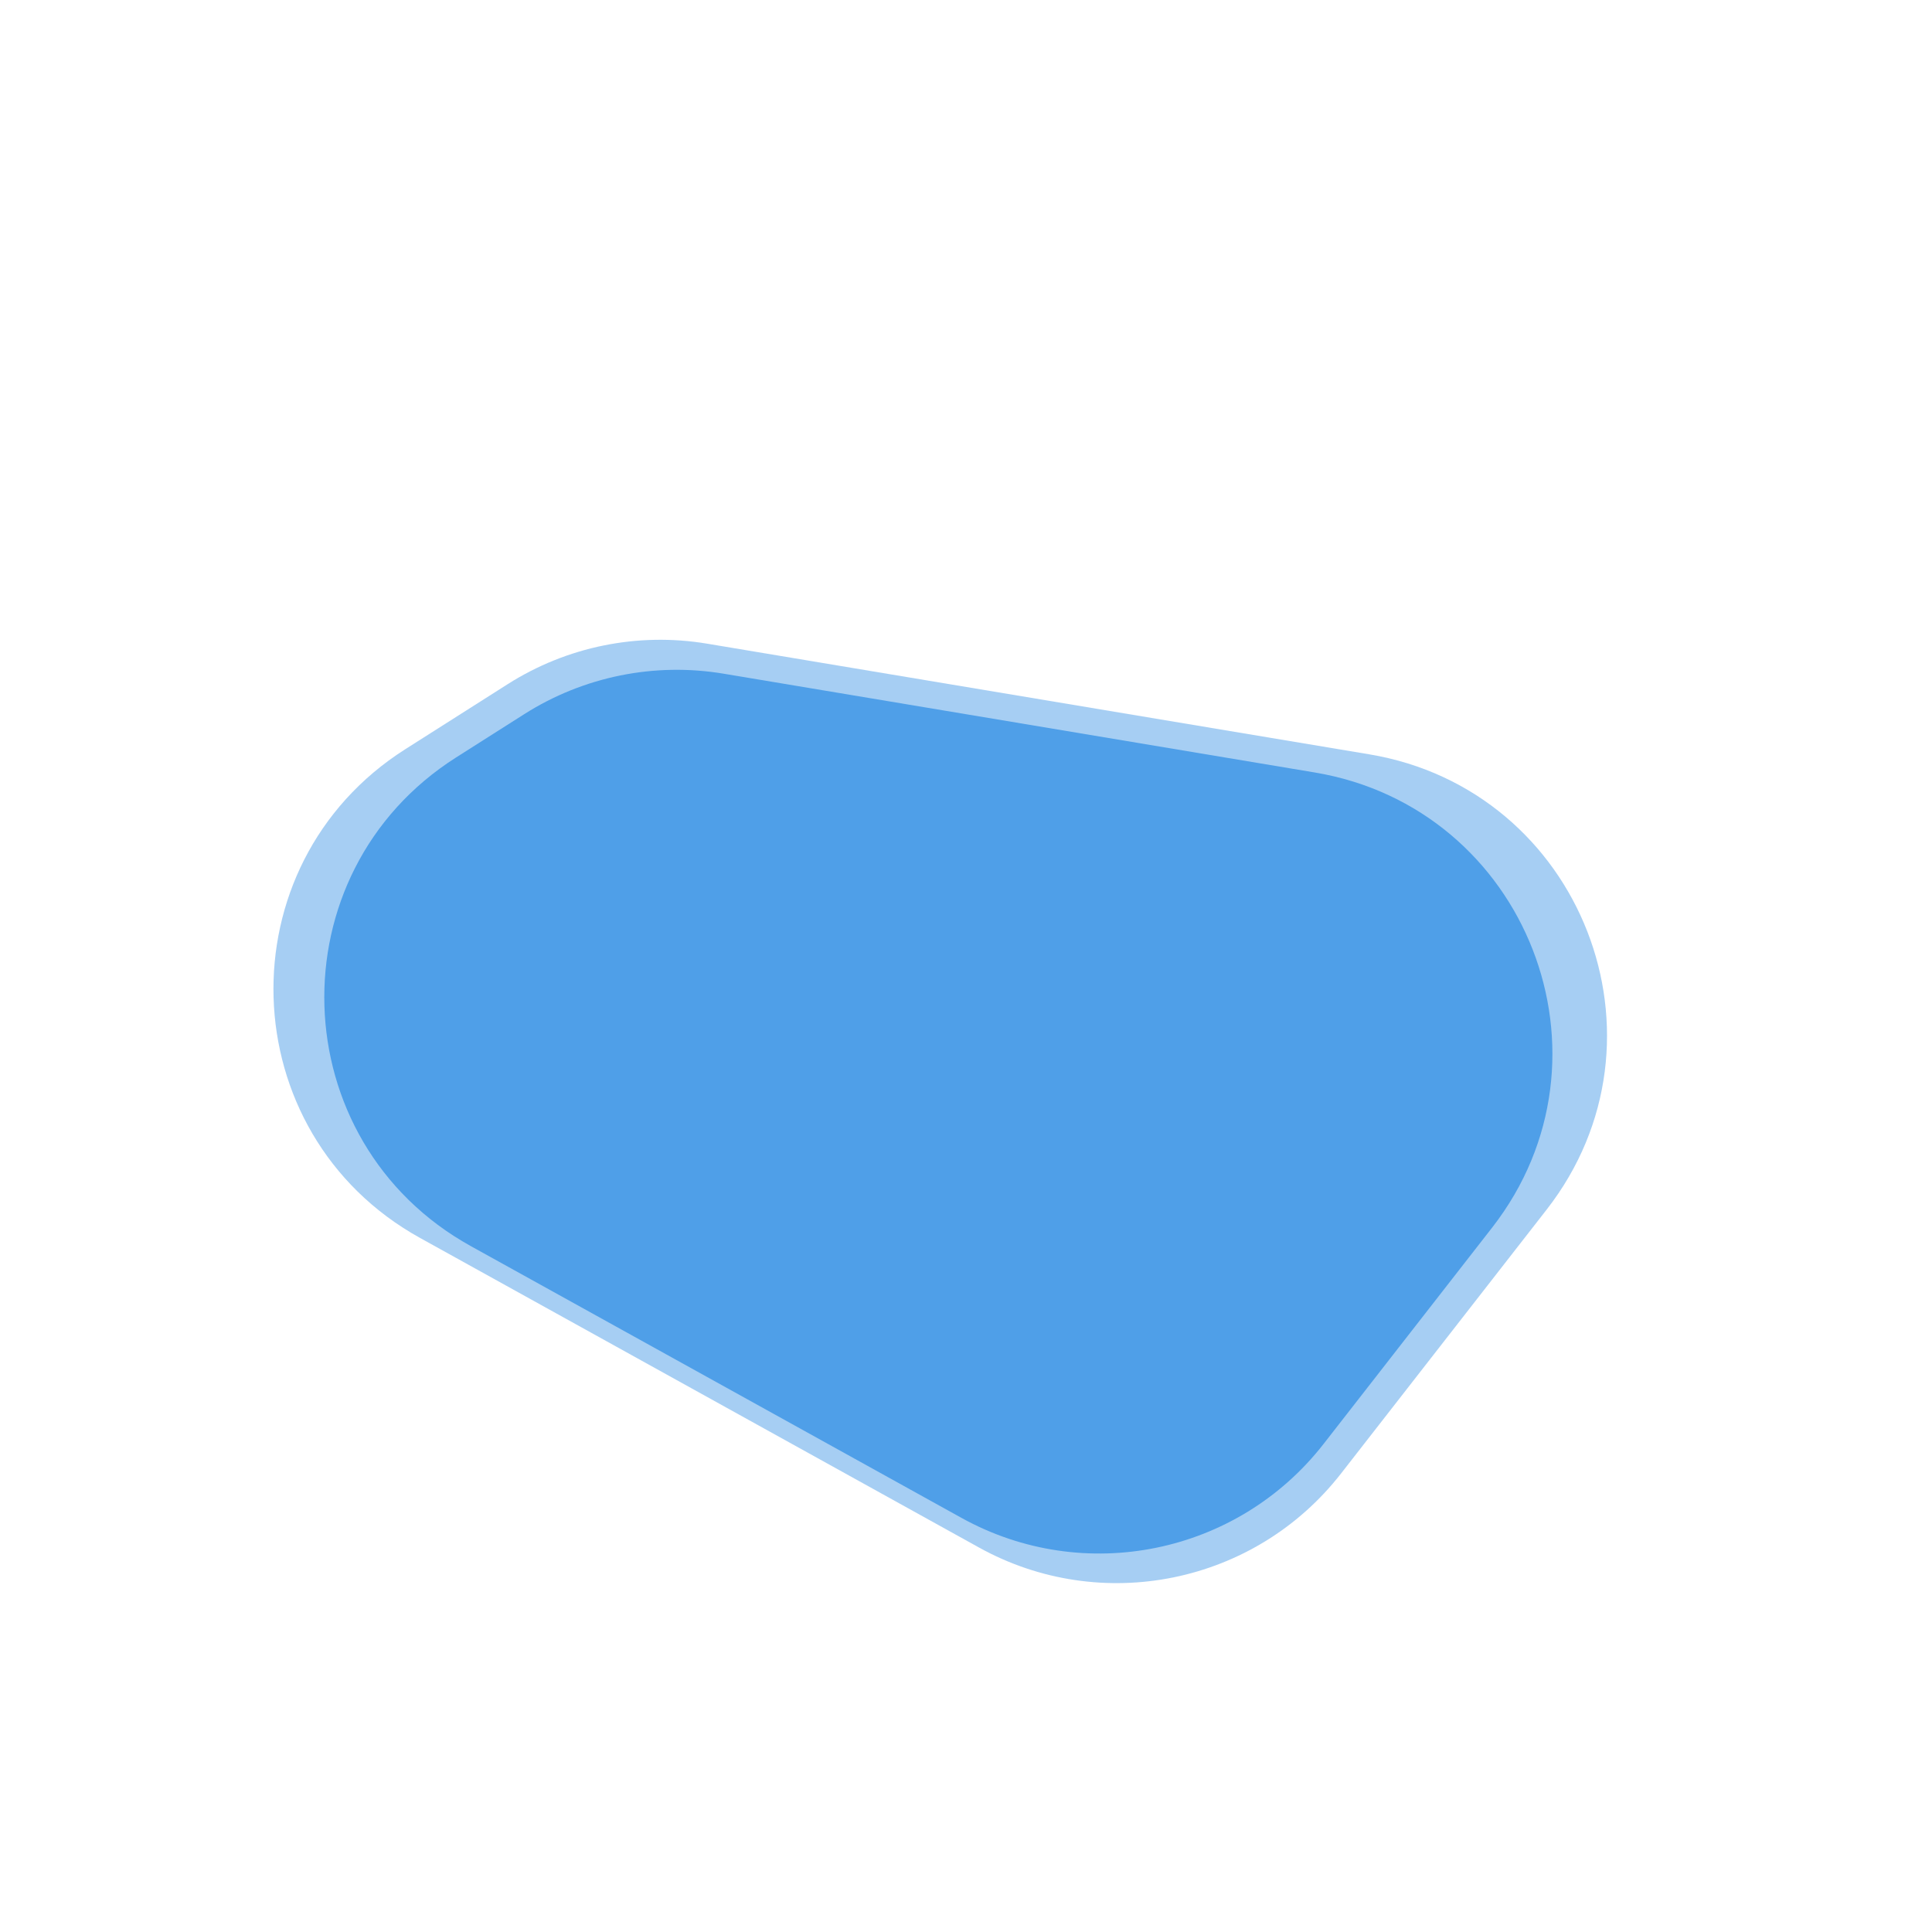
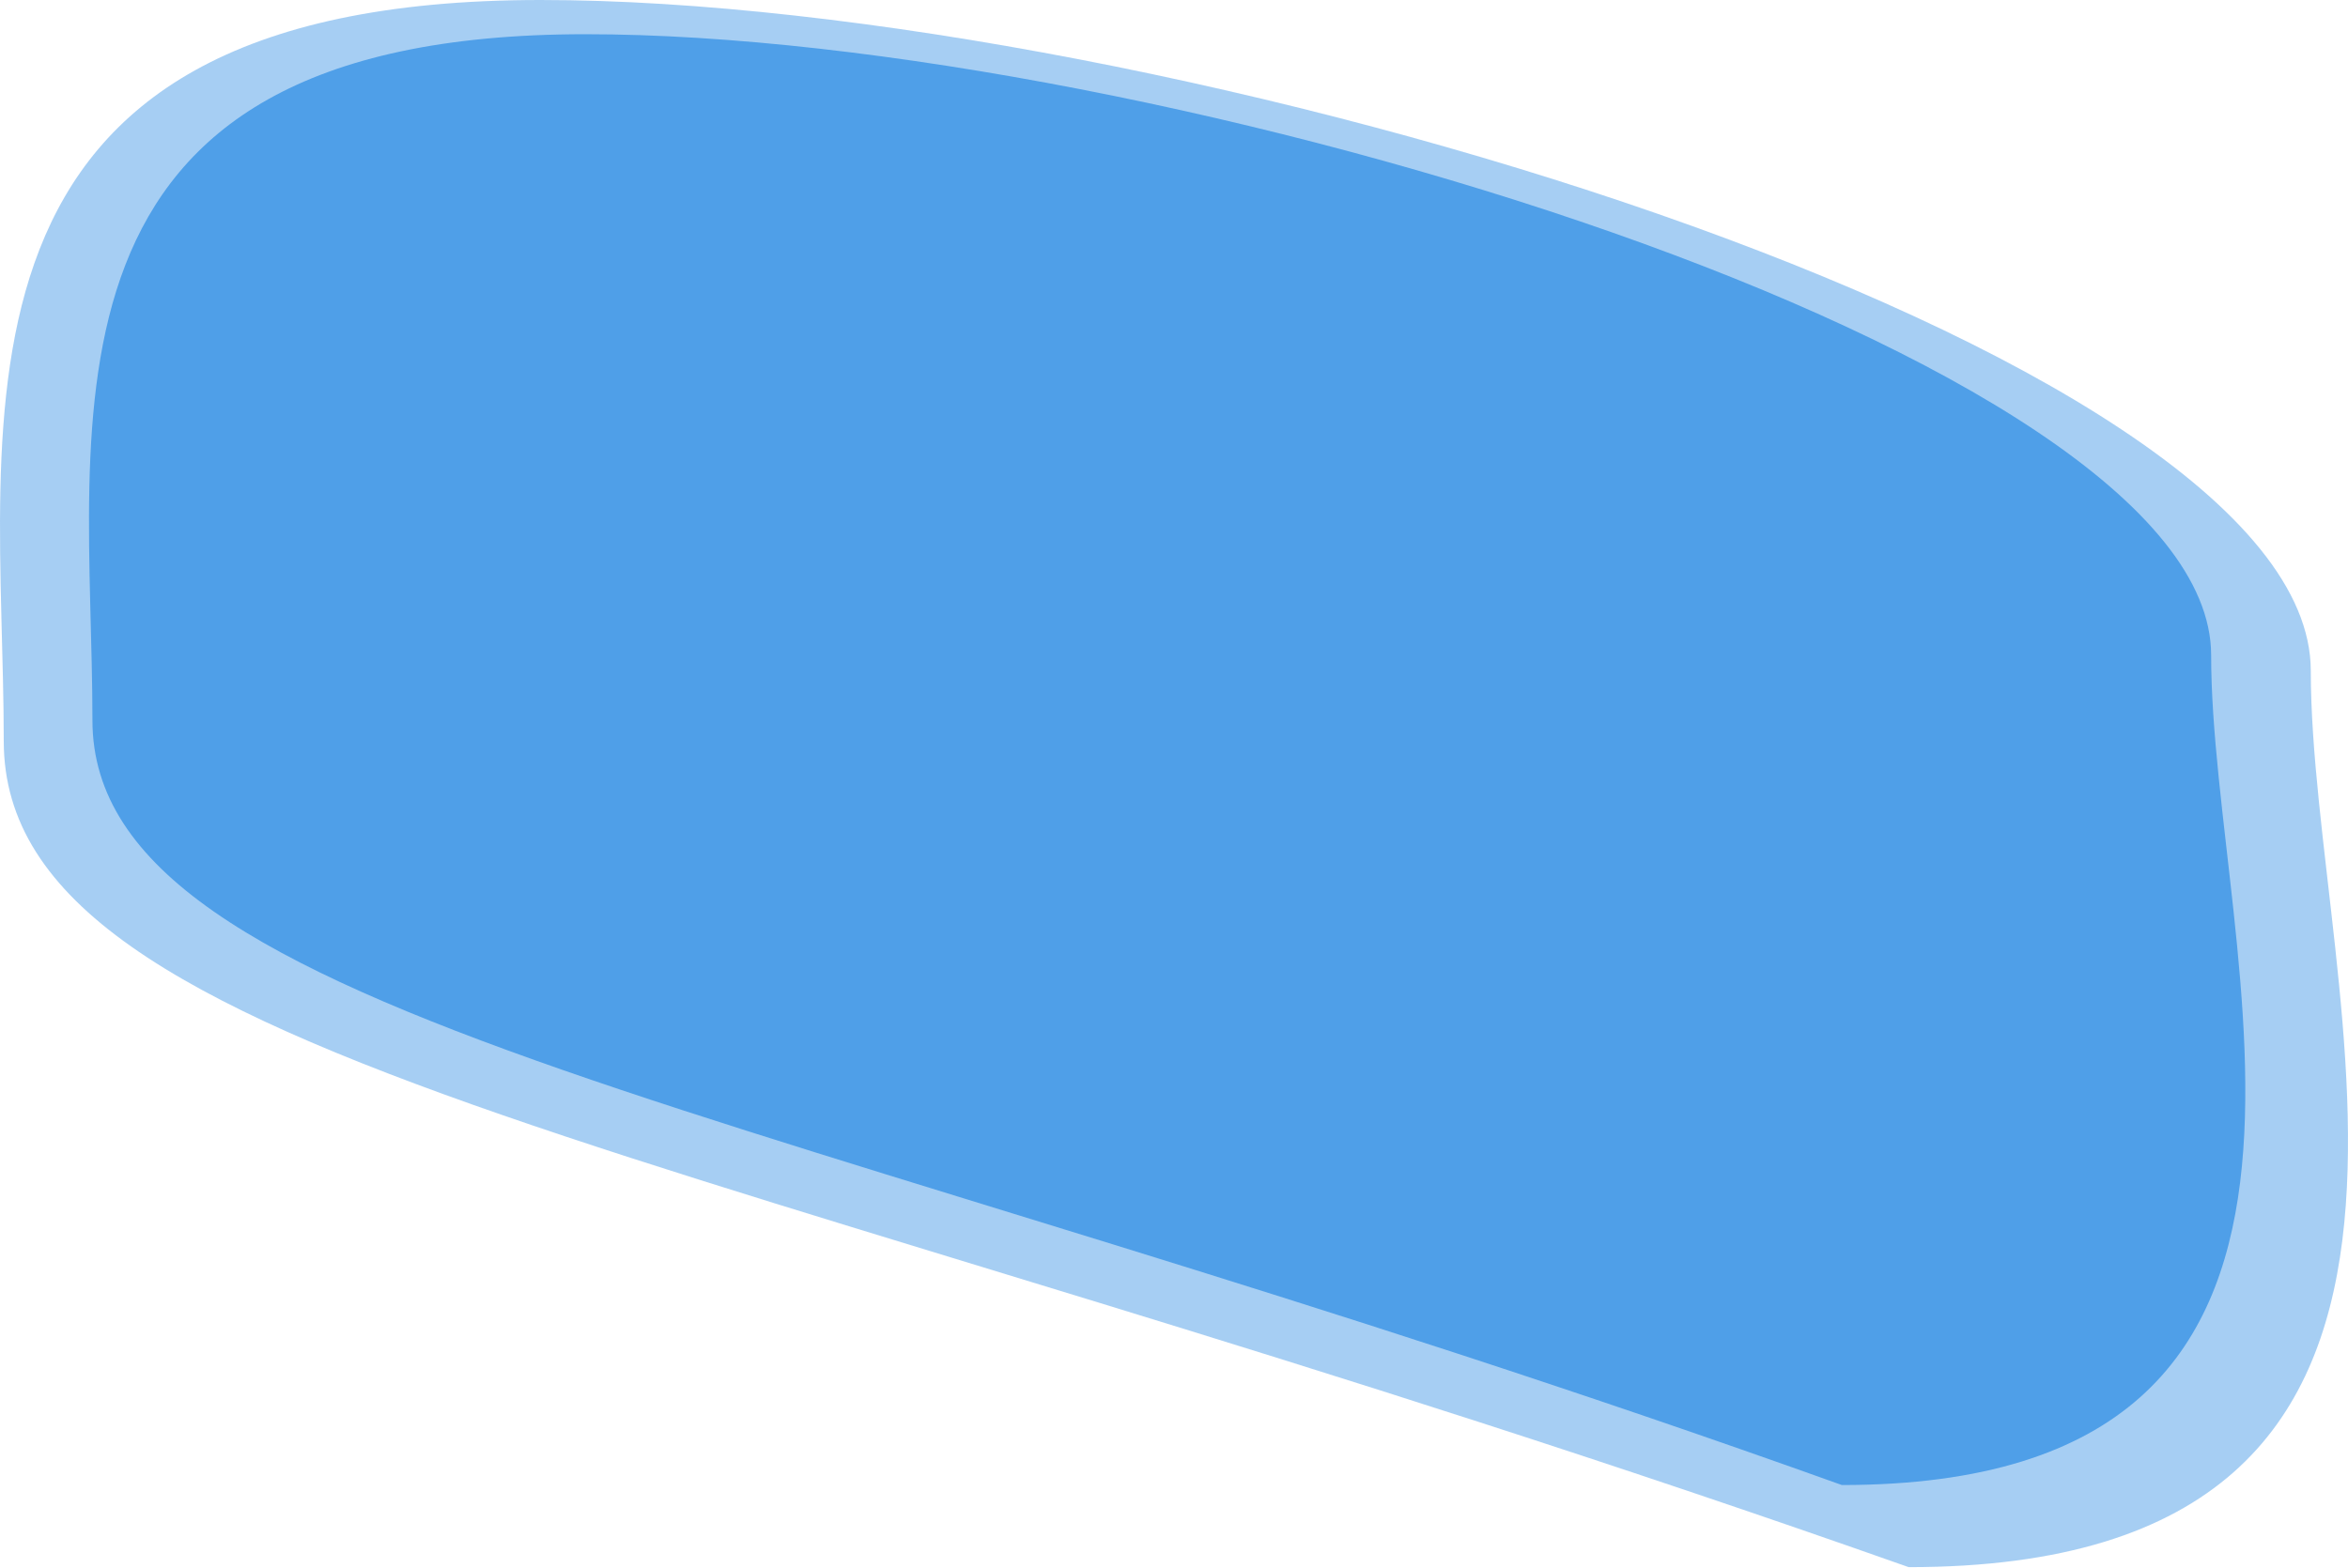
- <svg xmlns="http://www.w3.org/2000/svg" width="1026" height="1026" viewBox="0 0 1026 1026" fill="none">
-   <path d="M223.057 657.409C122.805 601.884 118.52 459.302 215.257 397.856L269.661 363.299C301.09 343.336 338.787 335.688 375.511 341.825L727.159 400.59C840.008 419.449 891.703 552.075 821.385 642.329L712.159 782.521C666.474 841.158 584.91 857.824 519.884 821.809L223.057 657.409Z" fill="#4F9FE8" fill-opacity="0.5" />
-   <path d="M250.057 661.774C149.805 606.249 145.52 463.666 242.257 402.22L278.431 379.243C309.86 359.279 347.557 351.632 384.282 357.769L698.154 410.221C811.004 429.08 862.699 561.706 792.38 651.96L702.903 766.805C657.218 825.442 575.653 842.108 510.628 806.093L250.057 661.774Z" fill="#4F9FE8" />
+ <svg xmlns="http://www.w3.org/2000/svg" width="343" height="229" viewBox="0 0 343 229" fill="none">
+   <path d="M337.563 98.003C337.563 145.272 369.441 229 278.823 229C102 166.5 0.548 155.563 0.548 108.293C0.548 61.024 -11.641 0 78.977 0C169.594 0 337.563 50.733 337.563 98.003Z" fill="#4F9FE8" fill-opacity="0.5" />
+   <path d="M323.007 95.728C323.007 139.488 352.282 217 269.062 217C111.5 160.5 13.503 149.014 13.503 105.254C13.503 61.493 2.31 5 85.53 5C168.75 5 323.007 51.967 323.007 95.728Z" fill="#4F9FE8" />
</svg>
